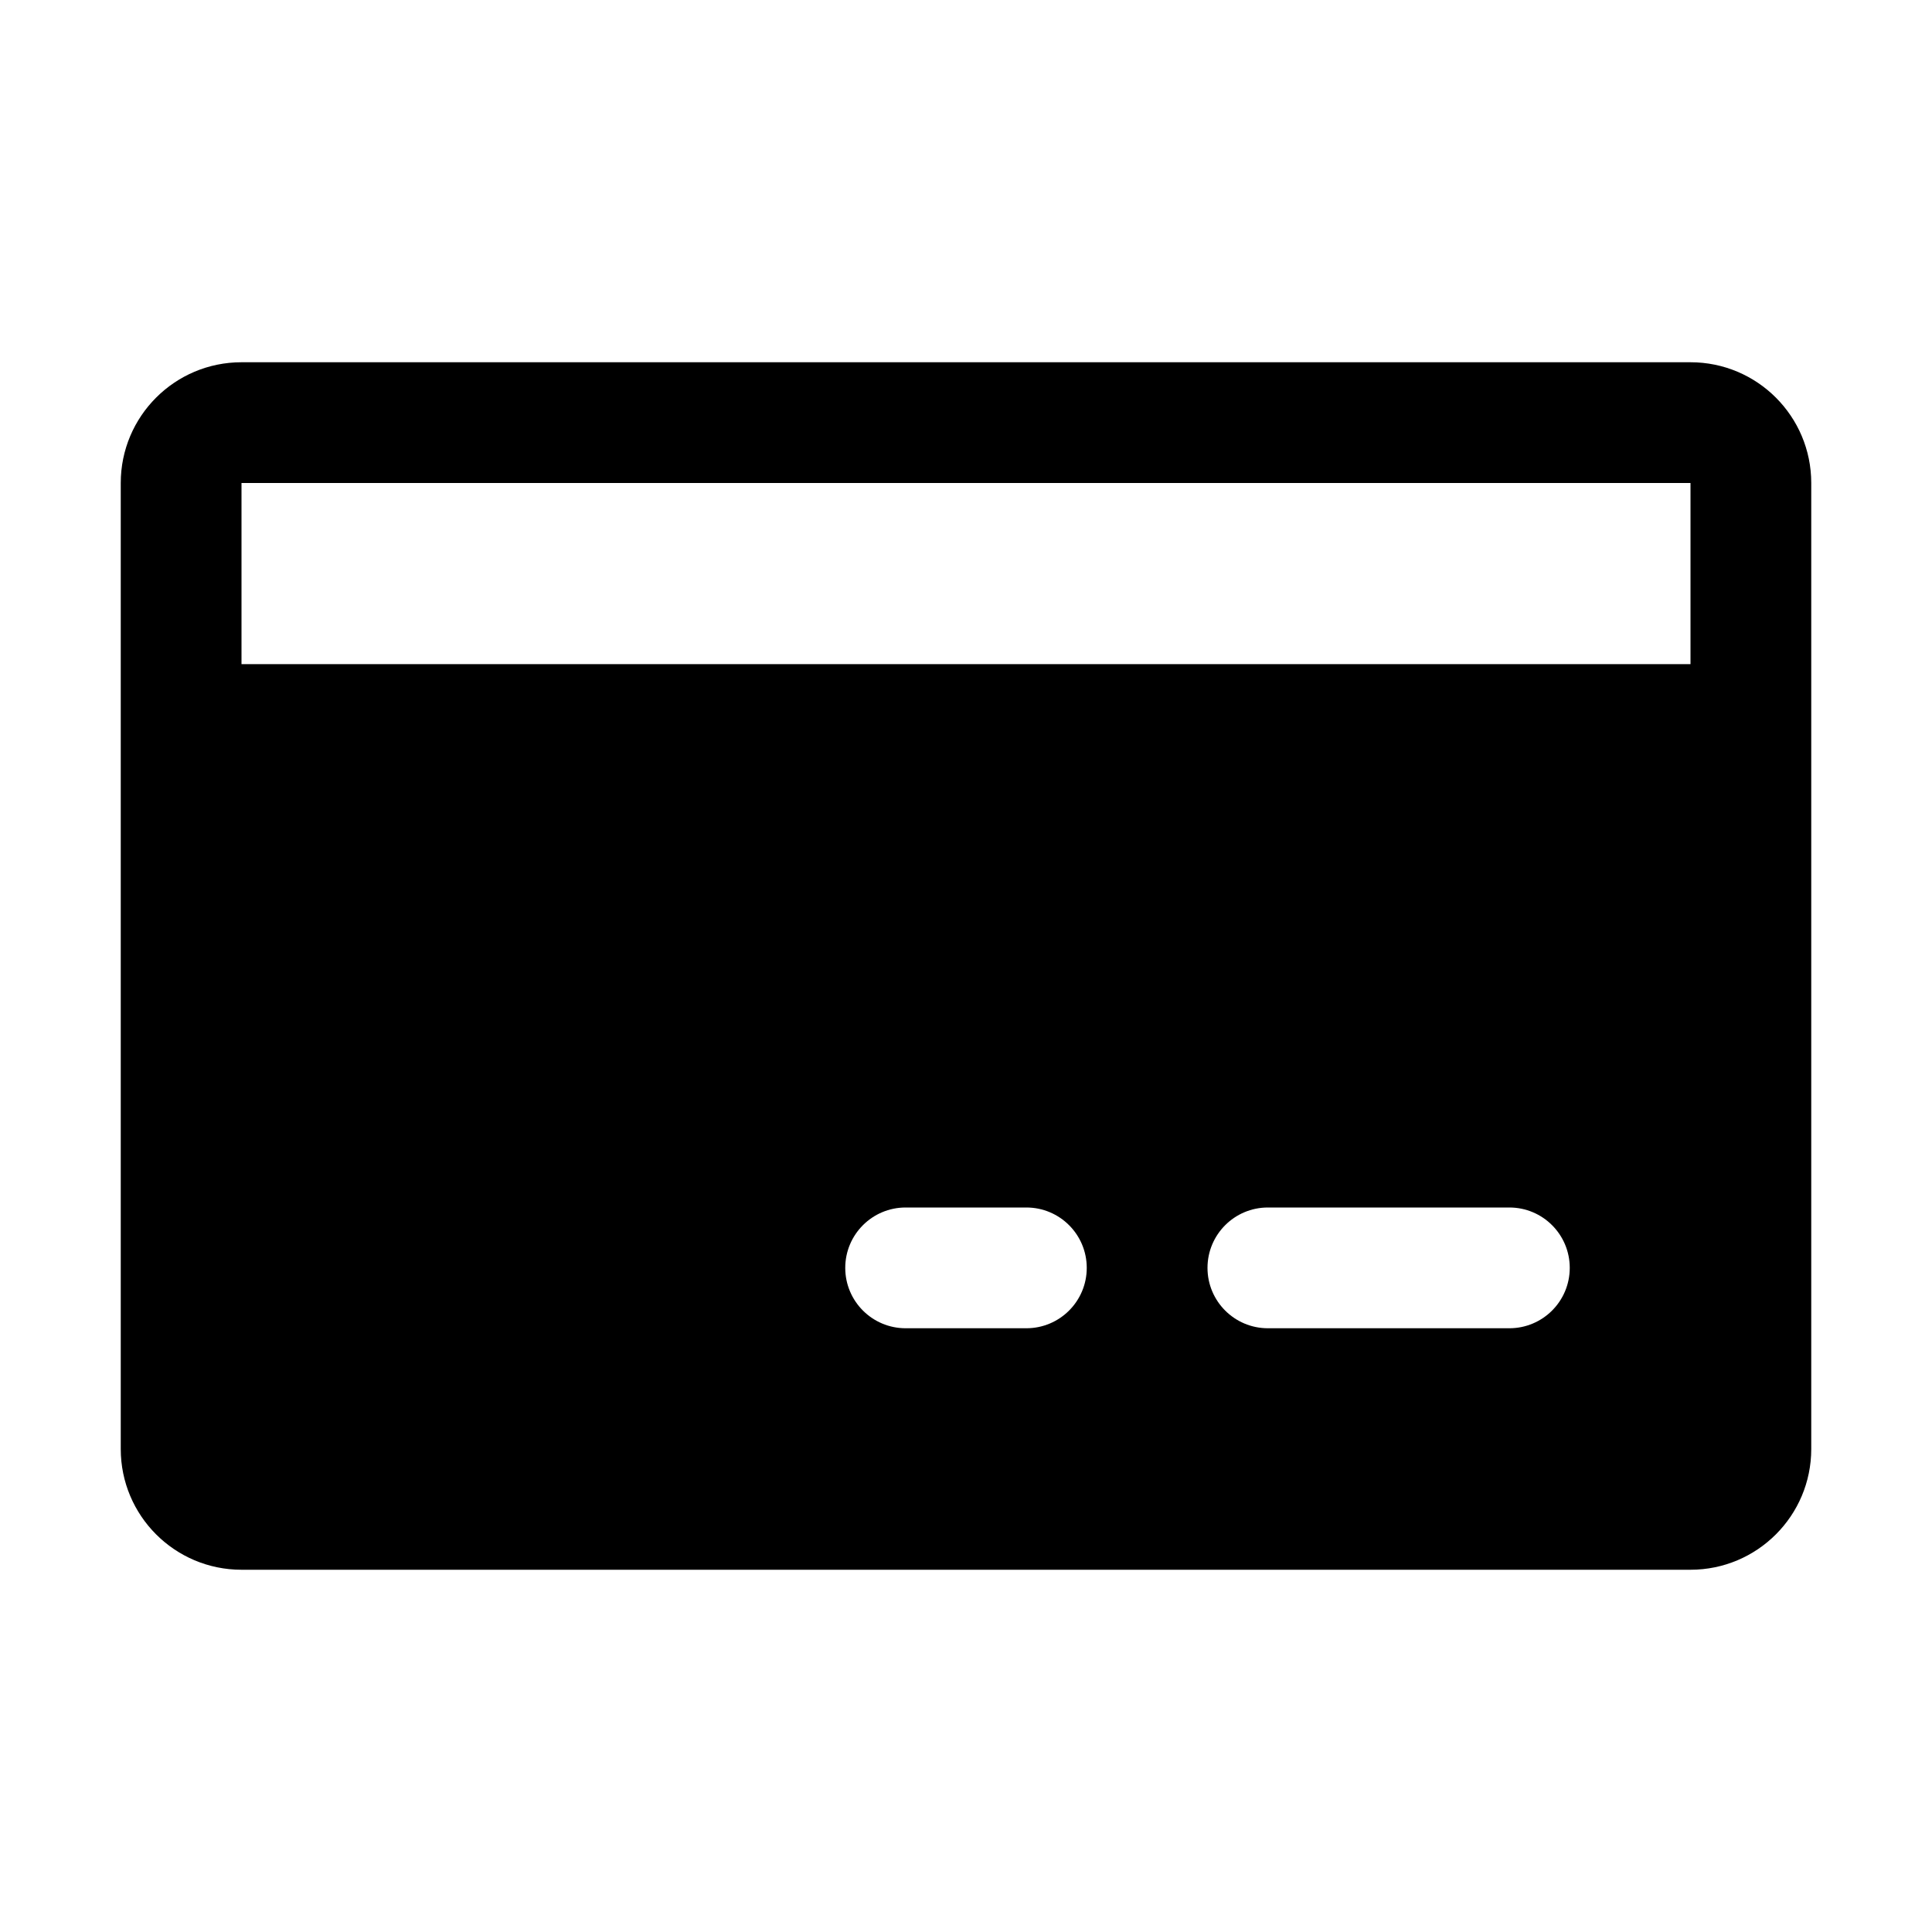
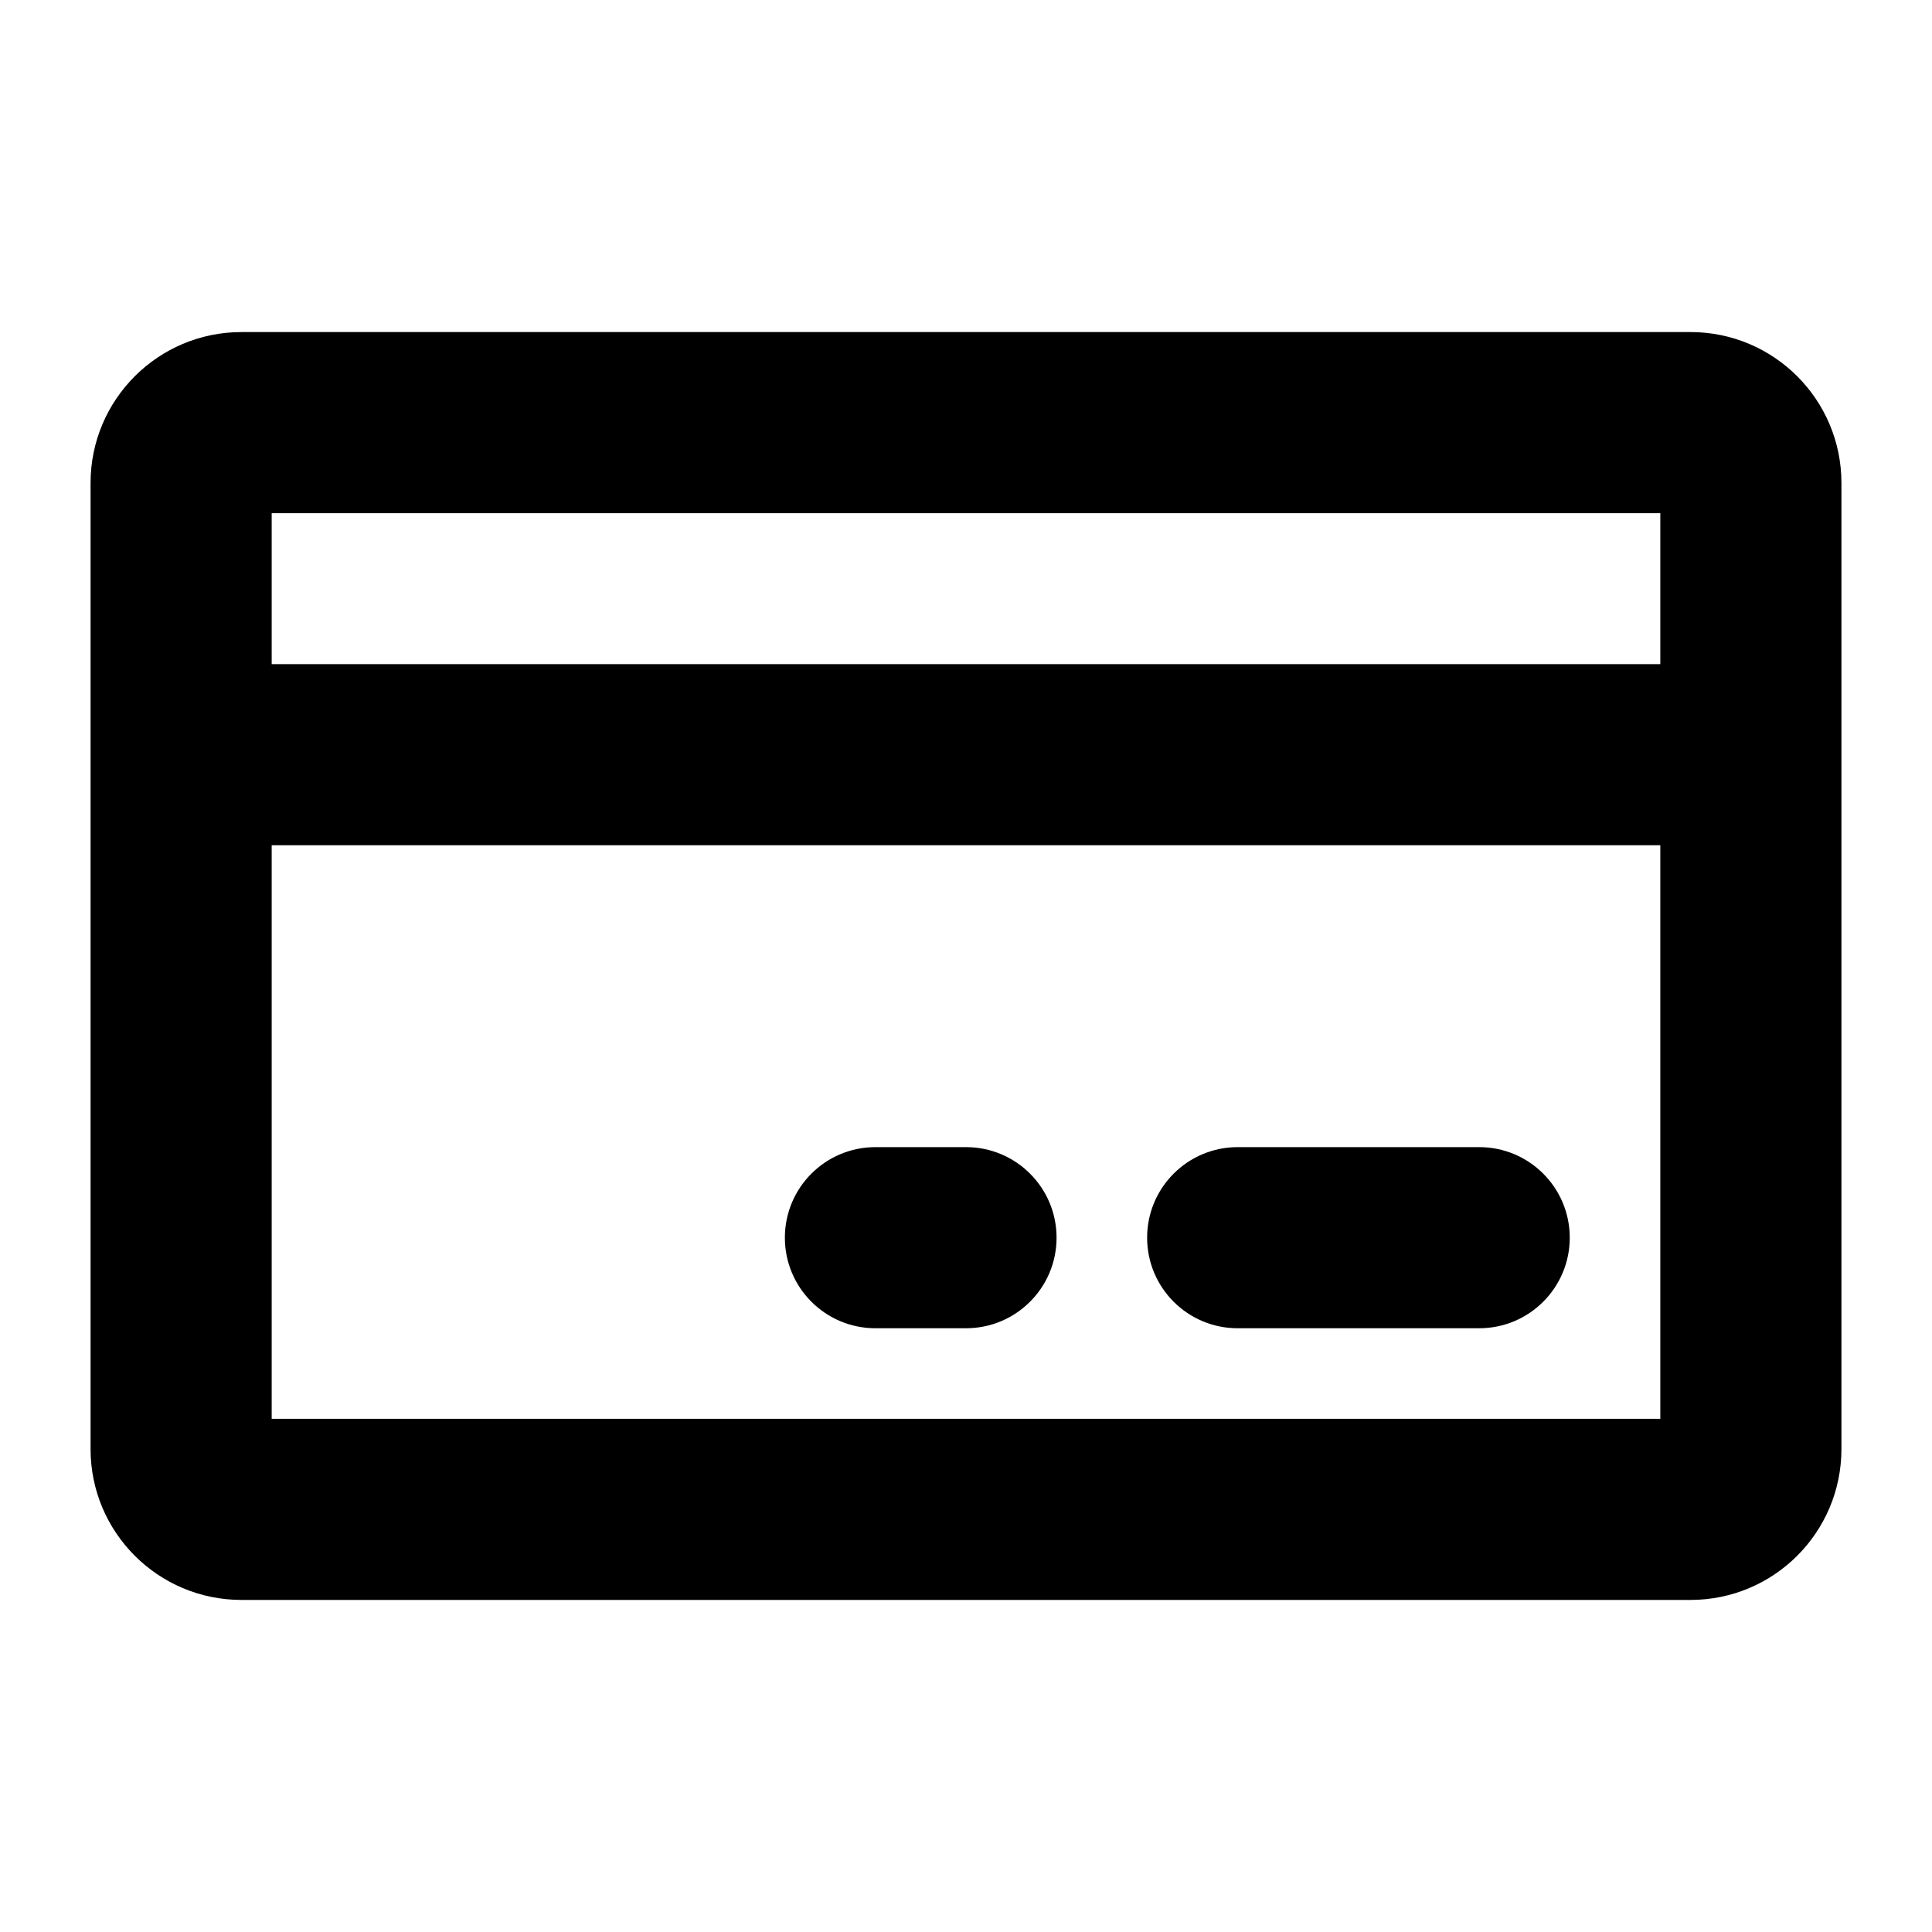
<svg xmlns="http://www.w3.org/2000/svg" viewBox="0 0 256 256" fill="currentColor">
-   <path d="M224,48H32A16,16,0,0,0,16,64V192a16,16,0,0,0,16,16H224a16,16,0,0,0,16-16V64A16,16,0,0,0,224,48ZM136,176H120a8,8,0,0,1,0-16h16a8,8,0,0,1,0,16Zm64,0H168a8,8,0,0,1,0-16h32a8,8,0,0,1,0,16ZM32,88V64H224V88Z" />
+   <path d="M224,44H32A20,20,0,0,0,12,64V192a20,20,0,0,0,20,20H224a20,20,0,0,0,20-20V64A20,20,0,0,0,224,44Zm-4,24V88H36V68ZM36,188V112H220v76Zm172-24a12,12,0,0,1-12,12H164a12,12,0,0,1,0-24h32A12,12,0,0,1,208,164Zm-68,0a12,12,0,0,1-12,12H116a12,12,0,0,1,0-24h12A12,12,0,0,1,140,164Z" />
</svg>
